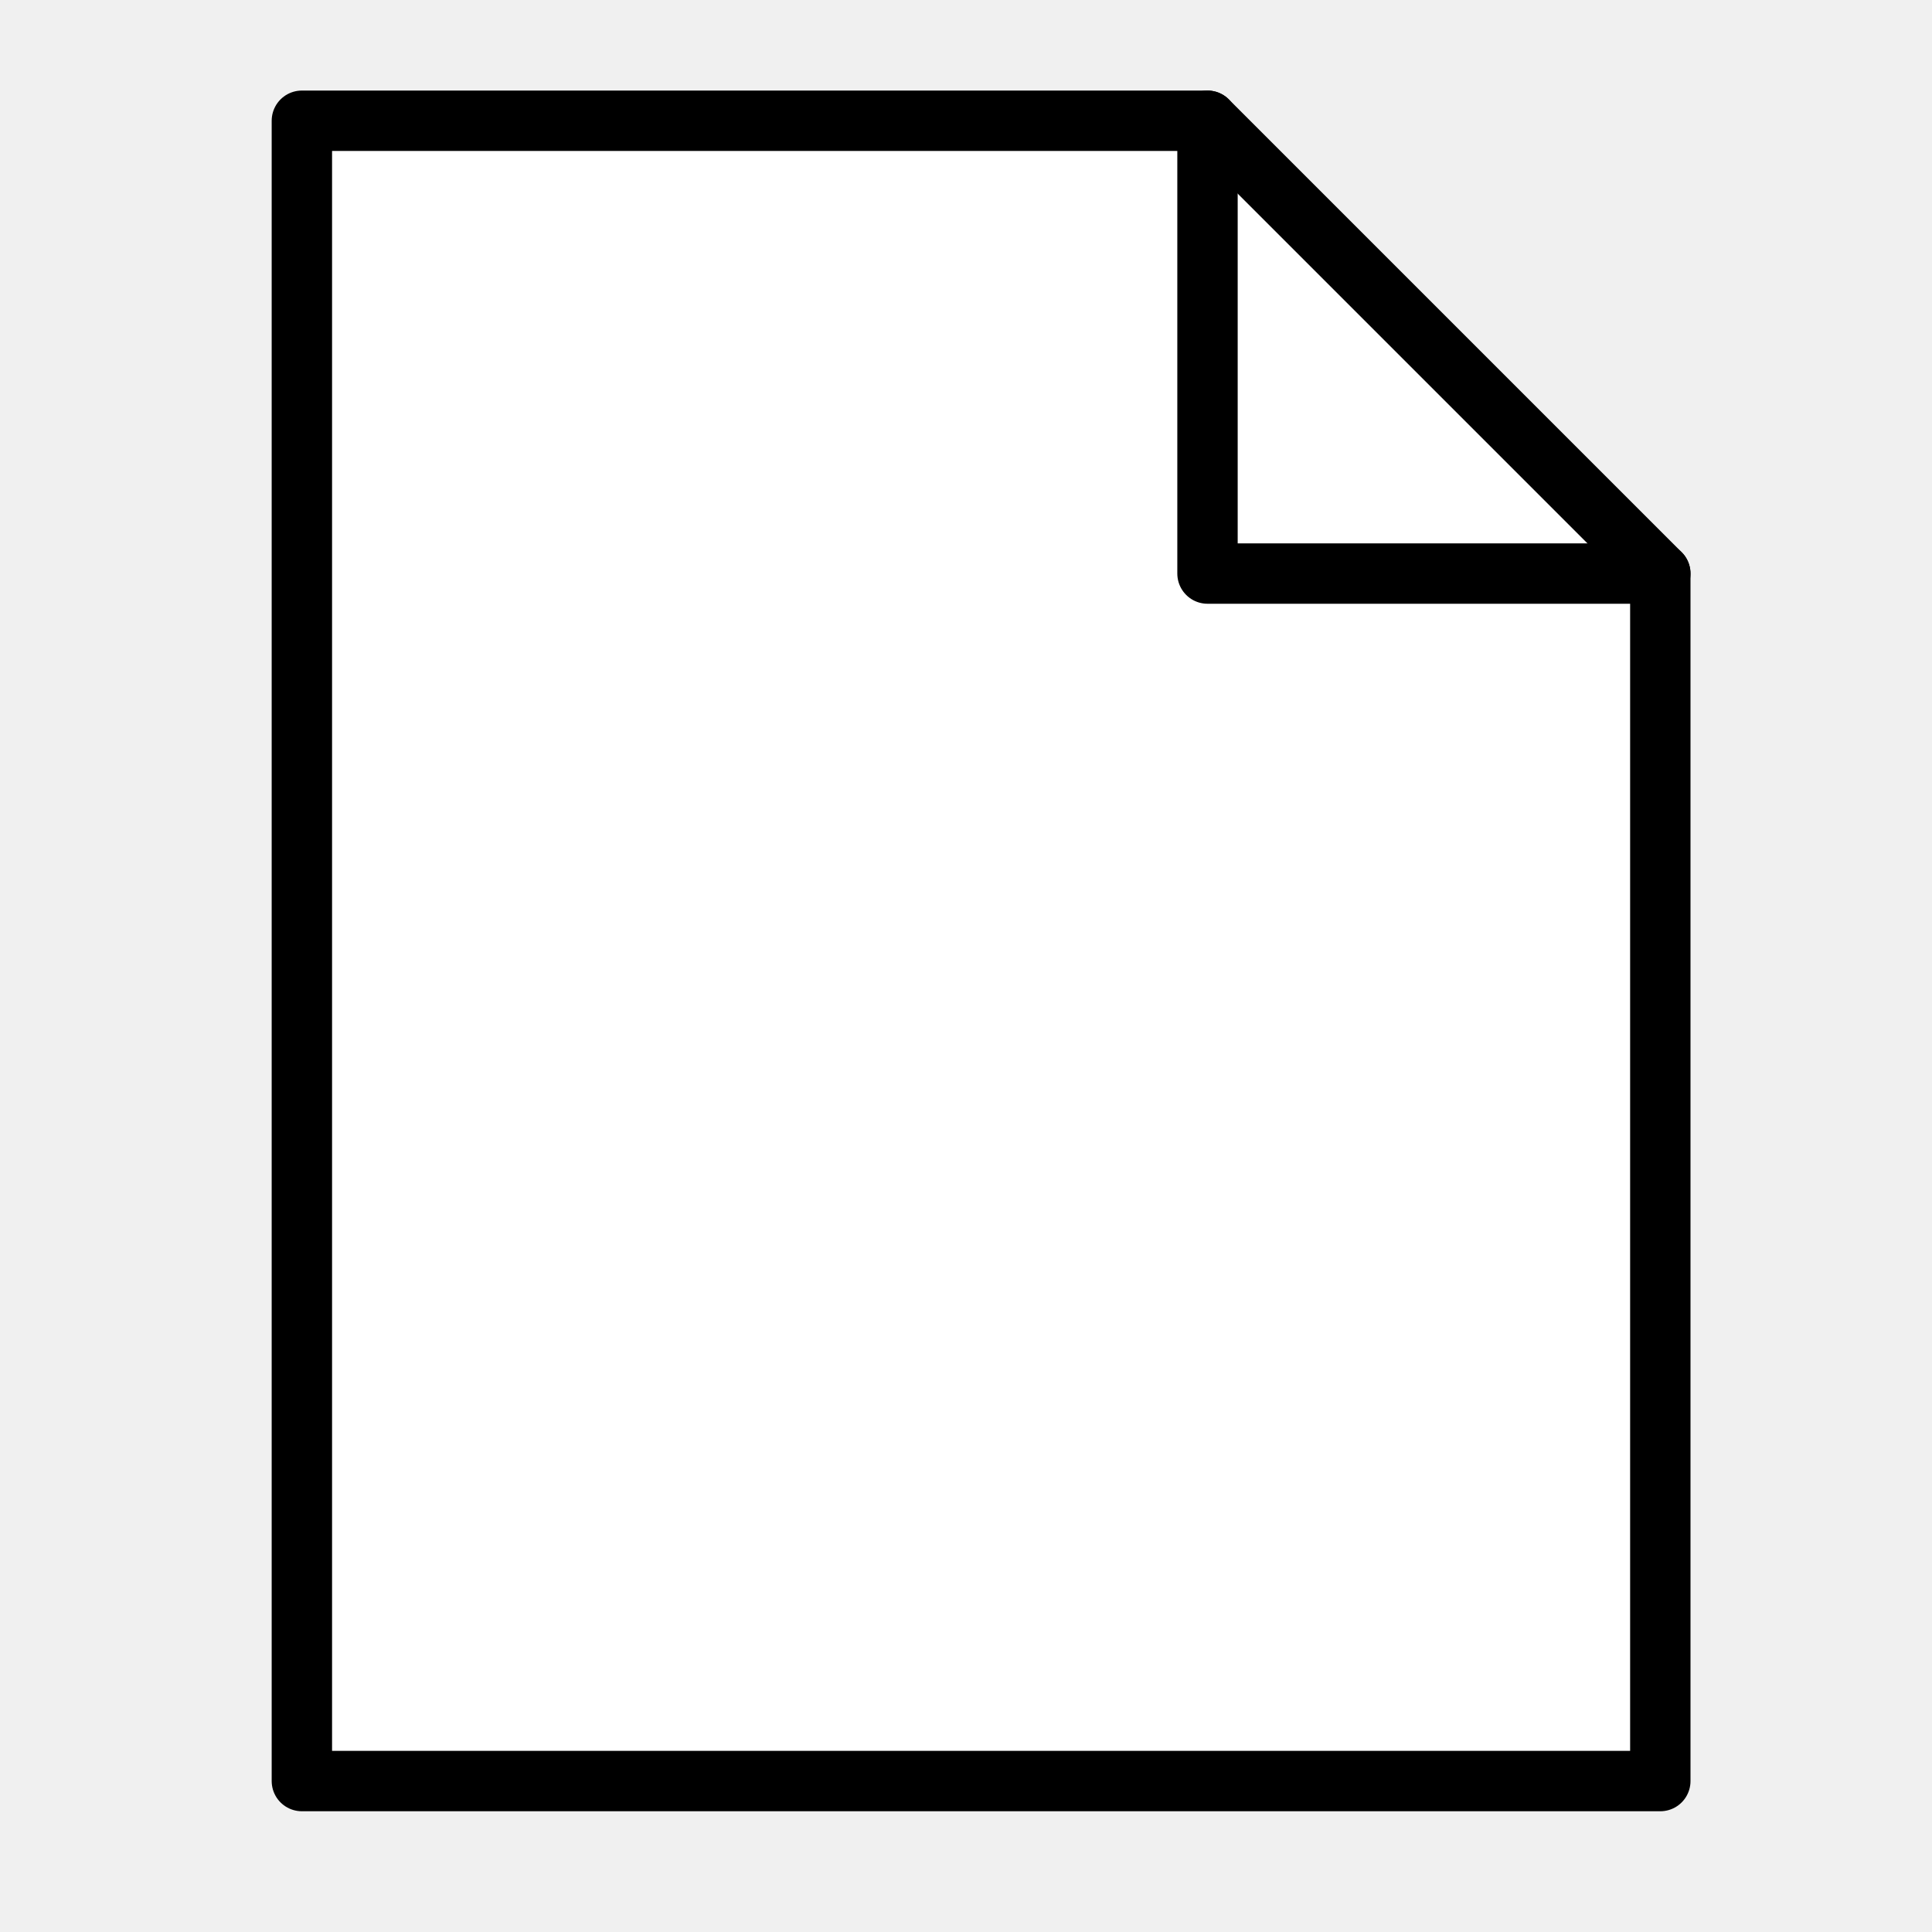
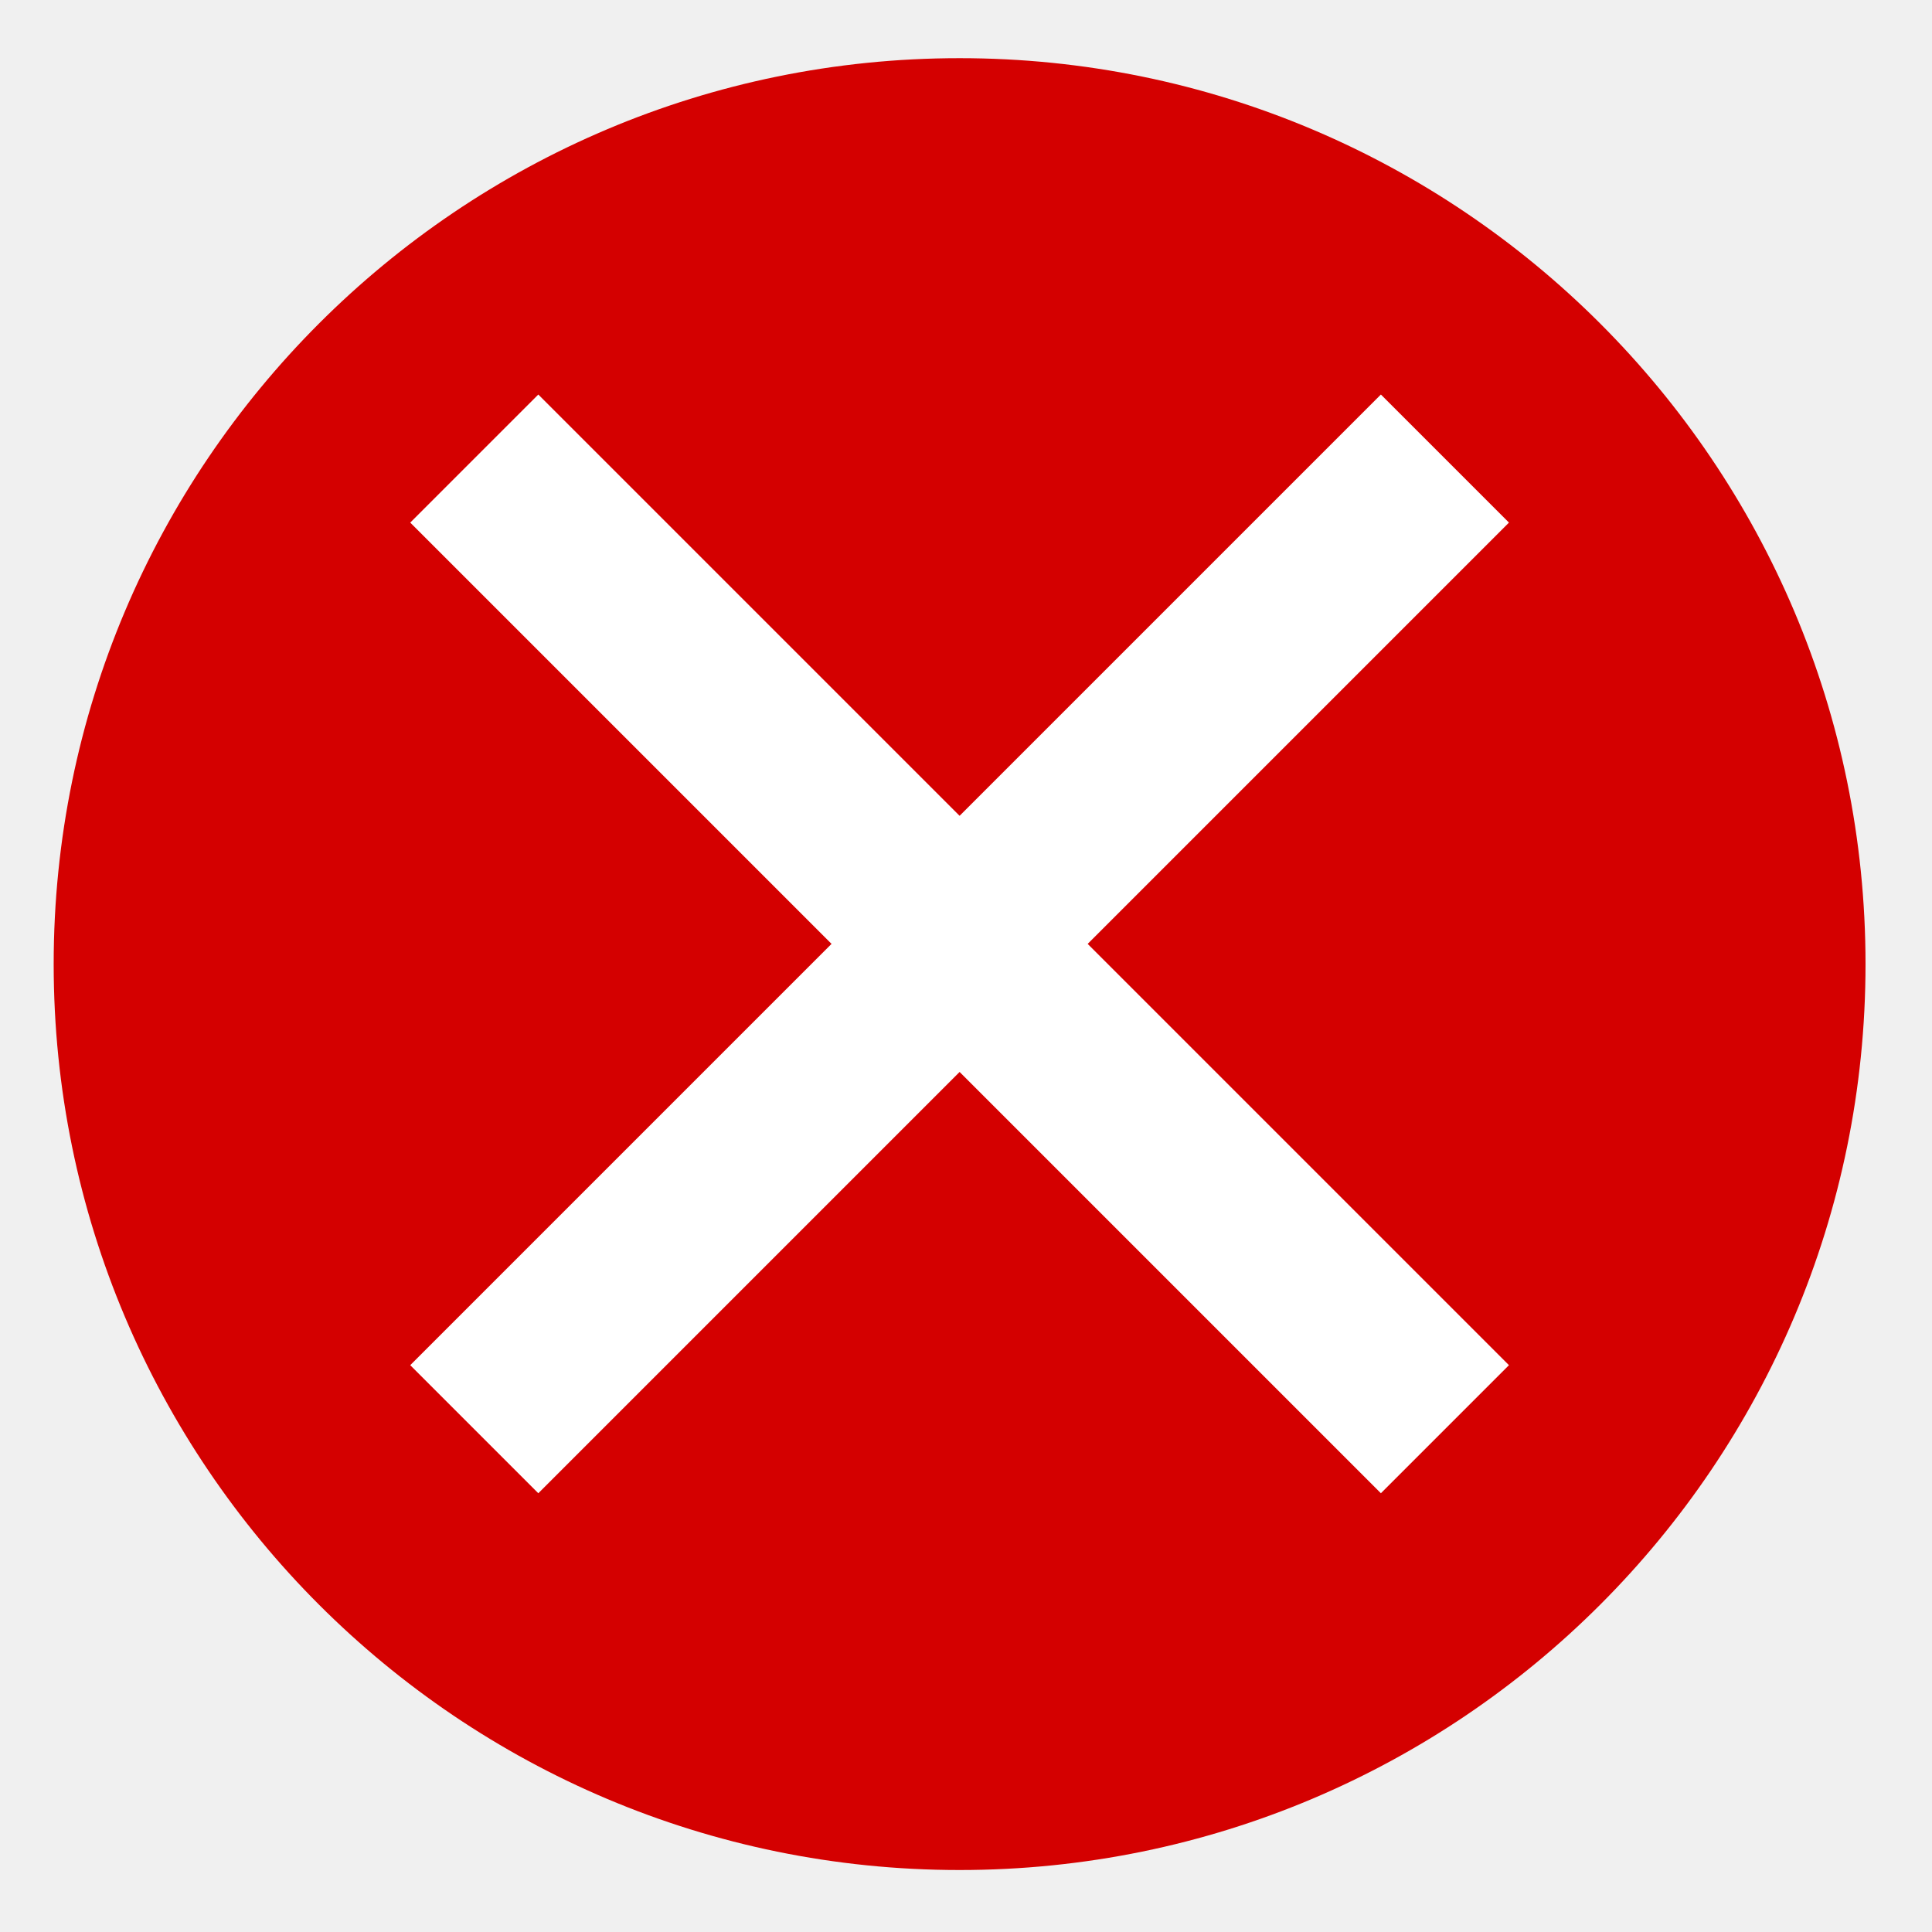
<svg xmlns="http://www.w3.org/2000/svg" id="SVGRoot" width="64px" height="64px" version="1.1" viewBox="0 0 64 64">
-   <path d="m10 4v55h45v-40l-15-15z" fill="#fff" stroke="#000" stroke-linecap="round" stroke-linejoin="round" stroke-width="2" />
-   <path d="m40 4v15h15" fill="none" stroke="#000" stroke-linecap="round" stroke-linejoin="round" stroke-width="2" />
-   <path d="m41.038 12.241v-5.734l5.719 5.718c3.145 3.145 5.719 5.726 5.719 5.734 0 0.009-2.573 0.016-5.719 0.016h-5.719z" fill="#fff" style="paint-order:stroke fill markers" />
+   <circle cx="31.788" cy="31.937" r="30.01" fill="#d40000" style="paint-order:stroke fill markers" />
+   <g transform="matrix(2.1436 0 0 2.1436 -37.879 -46.974)" fill="#fff" stroke="#fff" stroke-width="2.799">
+     <path d="m25 29 15 15" />
+     <path d="m40 29-15 15" />
+   </g>
</svg>
